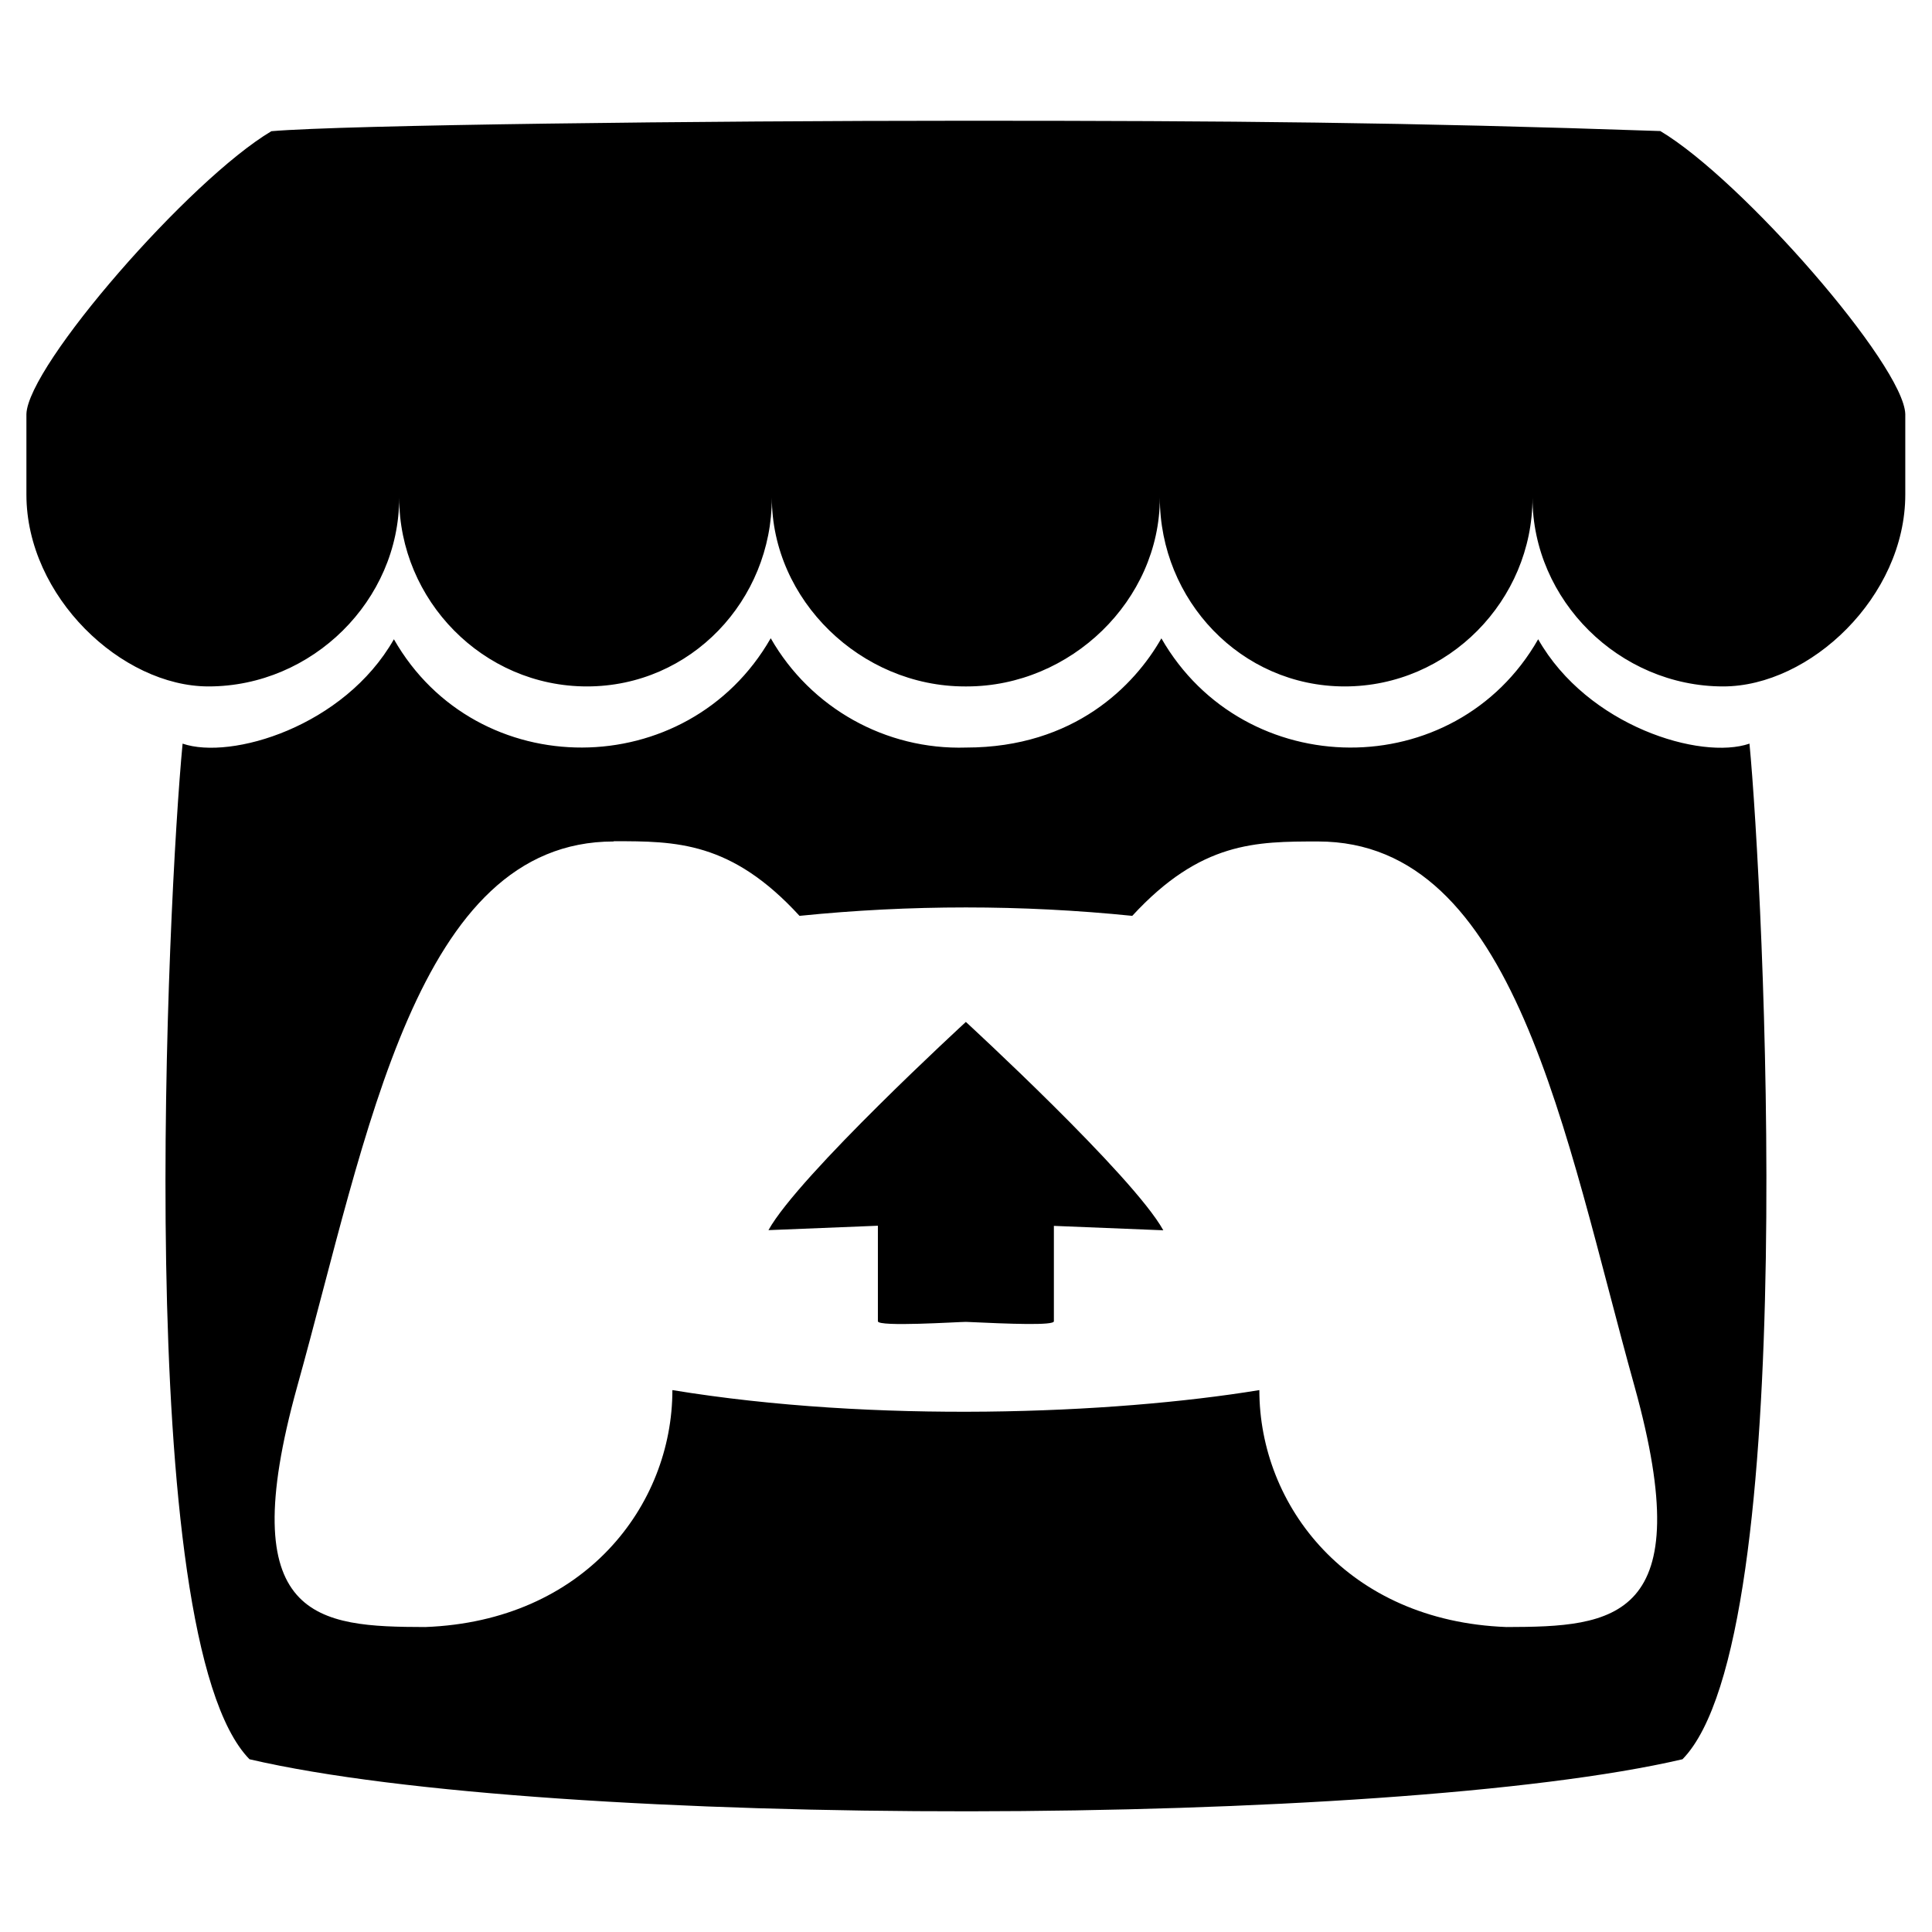
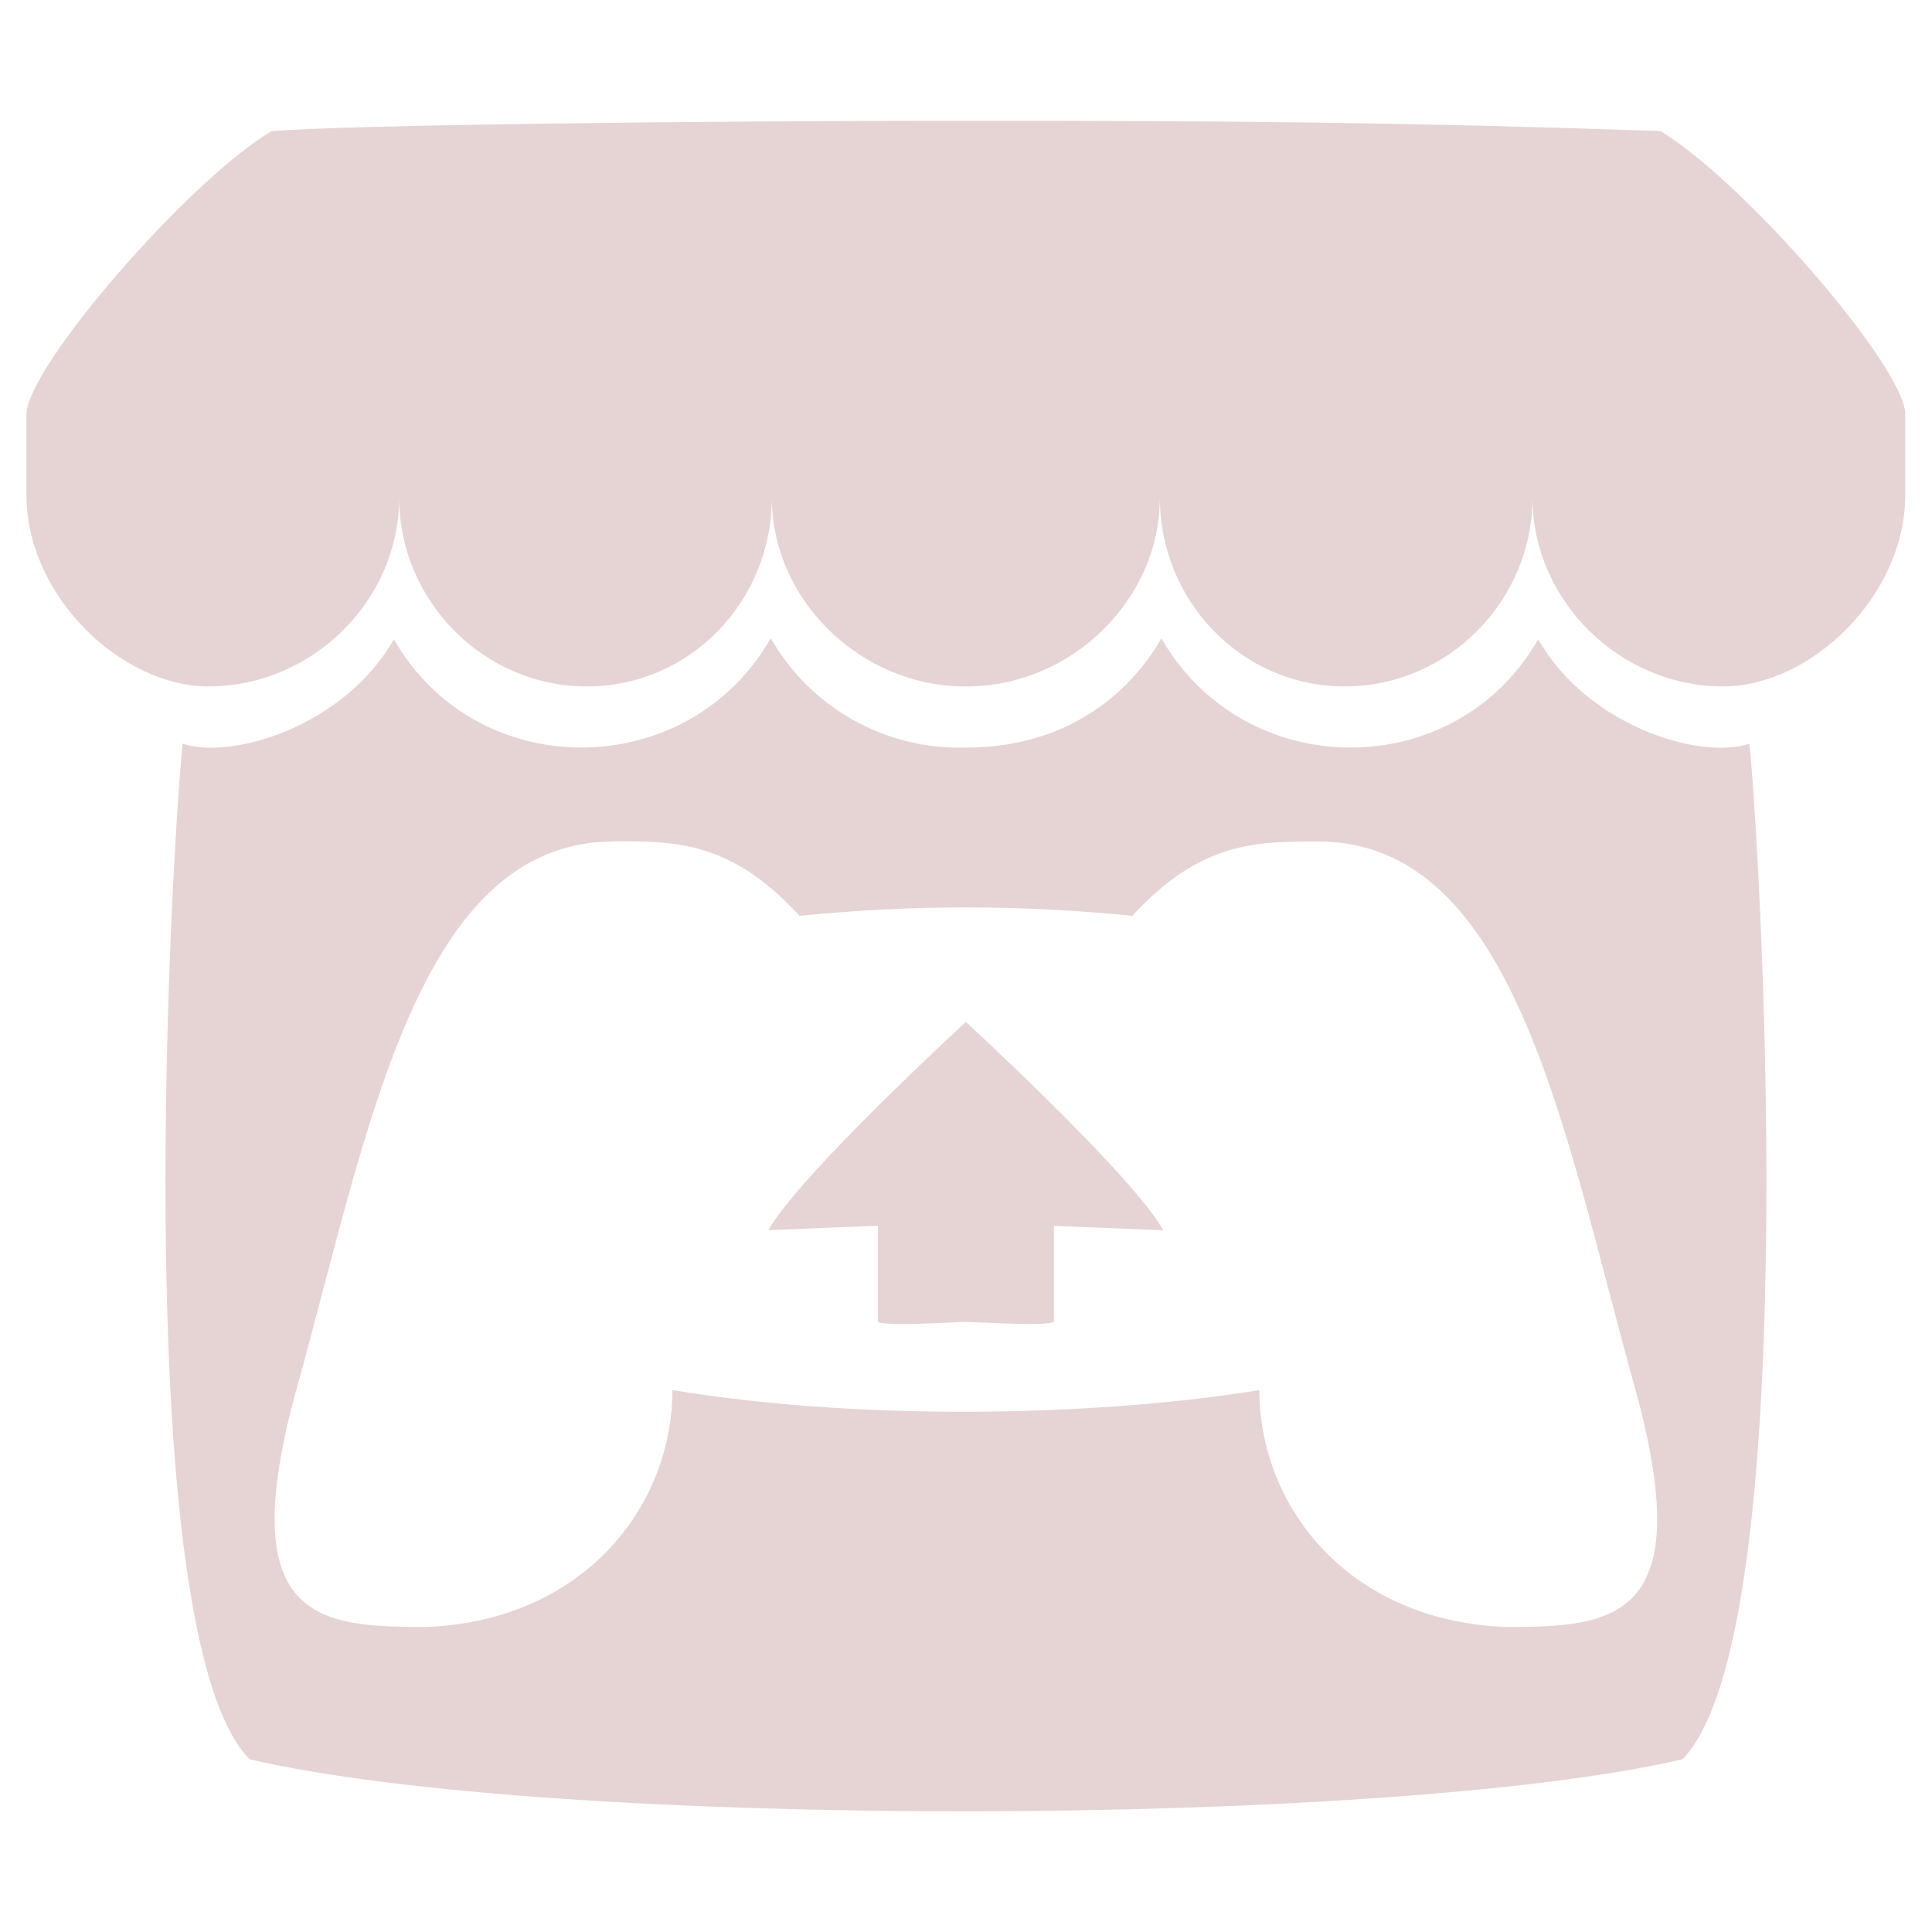
<svg xmlns="http://www.w3.org/2000/svg" viewBox="0 0 512 512">
-   <path d="M71.92 34.77C50.2 47.67 7.4 96.84 7 109.73v21.34c0 27.06 25.29 50.84 48.25 50.84 27.57 0 50.54-22.85 50.54-50 0 27.12 22.18 50 49.76 50s49-22.85 49-50c0 27.12 23.59 50 51.16 50h.5c27.57 0 51.16-22.85 51.16-50 0 27.12 21.47 50 49 50s49.76-22.85 49.76-50c0 27.12 23 50 50.54 50 23 0 48.25-23.78 48.25-50.84v-21.34c-.4-12.9-43.2-62.07-64.92-75C372.56 32.4 325.76 32 256 32S91.14 33.1 71.92 34.77zm132.32 134.39c-22 38.4-77.9 38.71-99.85.25-13.17 23.14-43.17 32.07-56 27.66-3.87 40.15-13.67 237.13 17.73 269.15 80 18.67 302.08 18.12 379.76 0 31.65-32.27 21.32-232 17.75-269.15-12.92 4.44-42.88-4.6-56-27.66-22 38.52-77.85 38.1-99.85-.24-7.1 12.49-23.05 28.94-51.76 28.94a57.54 57.54 0 0 1-51.75-28.94zm-41.58 53.77c16.47 0 31.09 0 49.22 19.78a436.91 436.91 0 0 1 88.18 0C318.22 223 332.85 223 349.31 223c52.33 0 65.22 77.53 83.87 144.45 17.26 62.15-5.52 63.67-33.95 63.73-42.15-1.57-65.49-32.18-65.49-62.79-39.25 6.43-101.93 8.79-155.55 0 0 30.61-23.34 61.22-65.49 62.79-28.42-.06-51.2-1.58-33.94-63.73 18.67-67 31.56-144.45 83.88-144.45zM256 270.79s-44.38 40.77-52.35 55.21l29-1.17v25.32c0 1.55 21.34.16 23.33.16 11.65.54 23.31 1 23.31-.16v-25.28l29 1.17c-8-14.48-52.35-55.24-52.35-55.24z" />
+   <path fill="#E6D4D4" d="M71.92 34.77C50.2 47.67 7.4 96.84 7 109.73v21.34c0 27.06 25.29 50.84 48.25 50.84 27.57 0 50.54-22.85 50.54-50 0 27.12 22.18 50 49.76 50s49-22.85 49-50c0 27.12 23.59 50 51.16 50h.5c27.57 0 51.16-22.85 51.16-50 0 27.12 21.47 50 49 50s49.76-22.85 49.76-50c0 27.12 23 50 50.54 50 23 0 48.25-23.78 48.25-50.84v-21.34c-.4-12.9-43.2-62.07-64.92-75C372.56 32.4 325.76 32 256 32S91.14 33.1 71.92 34.77zm132.32 134.39c-22 38.4-77.9 38.71-99.85.25-13.17 23.14-43.17 32.07-56 27.66-3.87 40.15-13.67 237.13 17.73 269.15 80 18.67 302.08 18.12 379.76 0 31.65-32.27 21.32-232 17.75-269.15-12.92 4.44-42.88-4.6-56-27.66-22 38.52-77.85 38.1-99.85-.24-7.1 12.49-23.05 28.94-51.76 28.94a57.54 57.54 0 0 1-51.75-28.94zm-41.58 53.77c16.47 0 31.09 0 49.22 19.78a436.91 436.91 0 0 1 88.18 0C318.22 223 332.85 223 349.31 223c52.33 0 65.22 77.53 83.87 144.45 17.26 62.15-5.52 63.67-33.95 63.73-42.15-1.57-65.49-32.18-65.49-62.79-39.25 6.43-101.93 8.79-155.55 0 0 30.61-23.34 61.22-65.49 62.79-28.42-.06-51.2-1.58-33.94-63.73 18.67-67 31.56-144.45 83.88-144.45zM256 270.79s-44.38 40.77-52.35 55.21l29-1.17v25.32c0 1.55 21.34.16 23.33.16 11.65.54 23.31 1 23.31-.16v-25.28l29 1.17c-8-14.48-52.35-55.24-52.35-55.24z" />
</svg>
